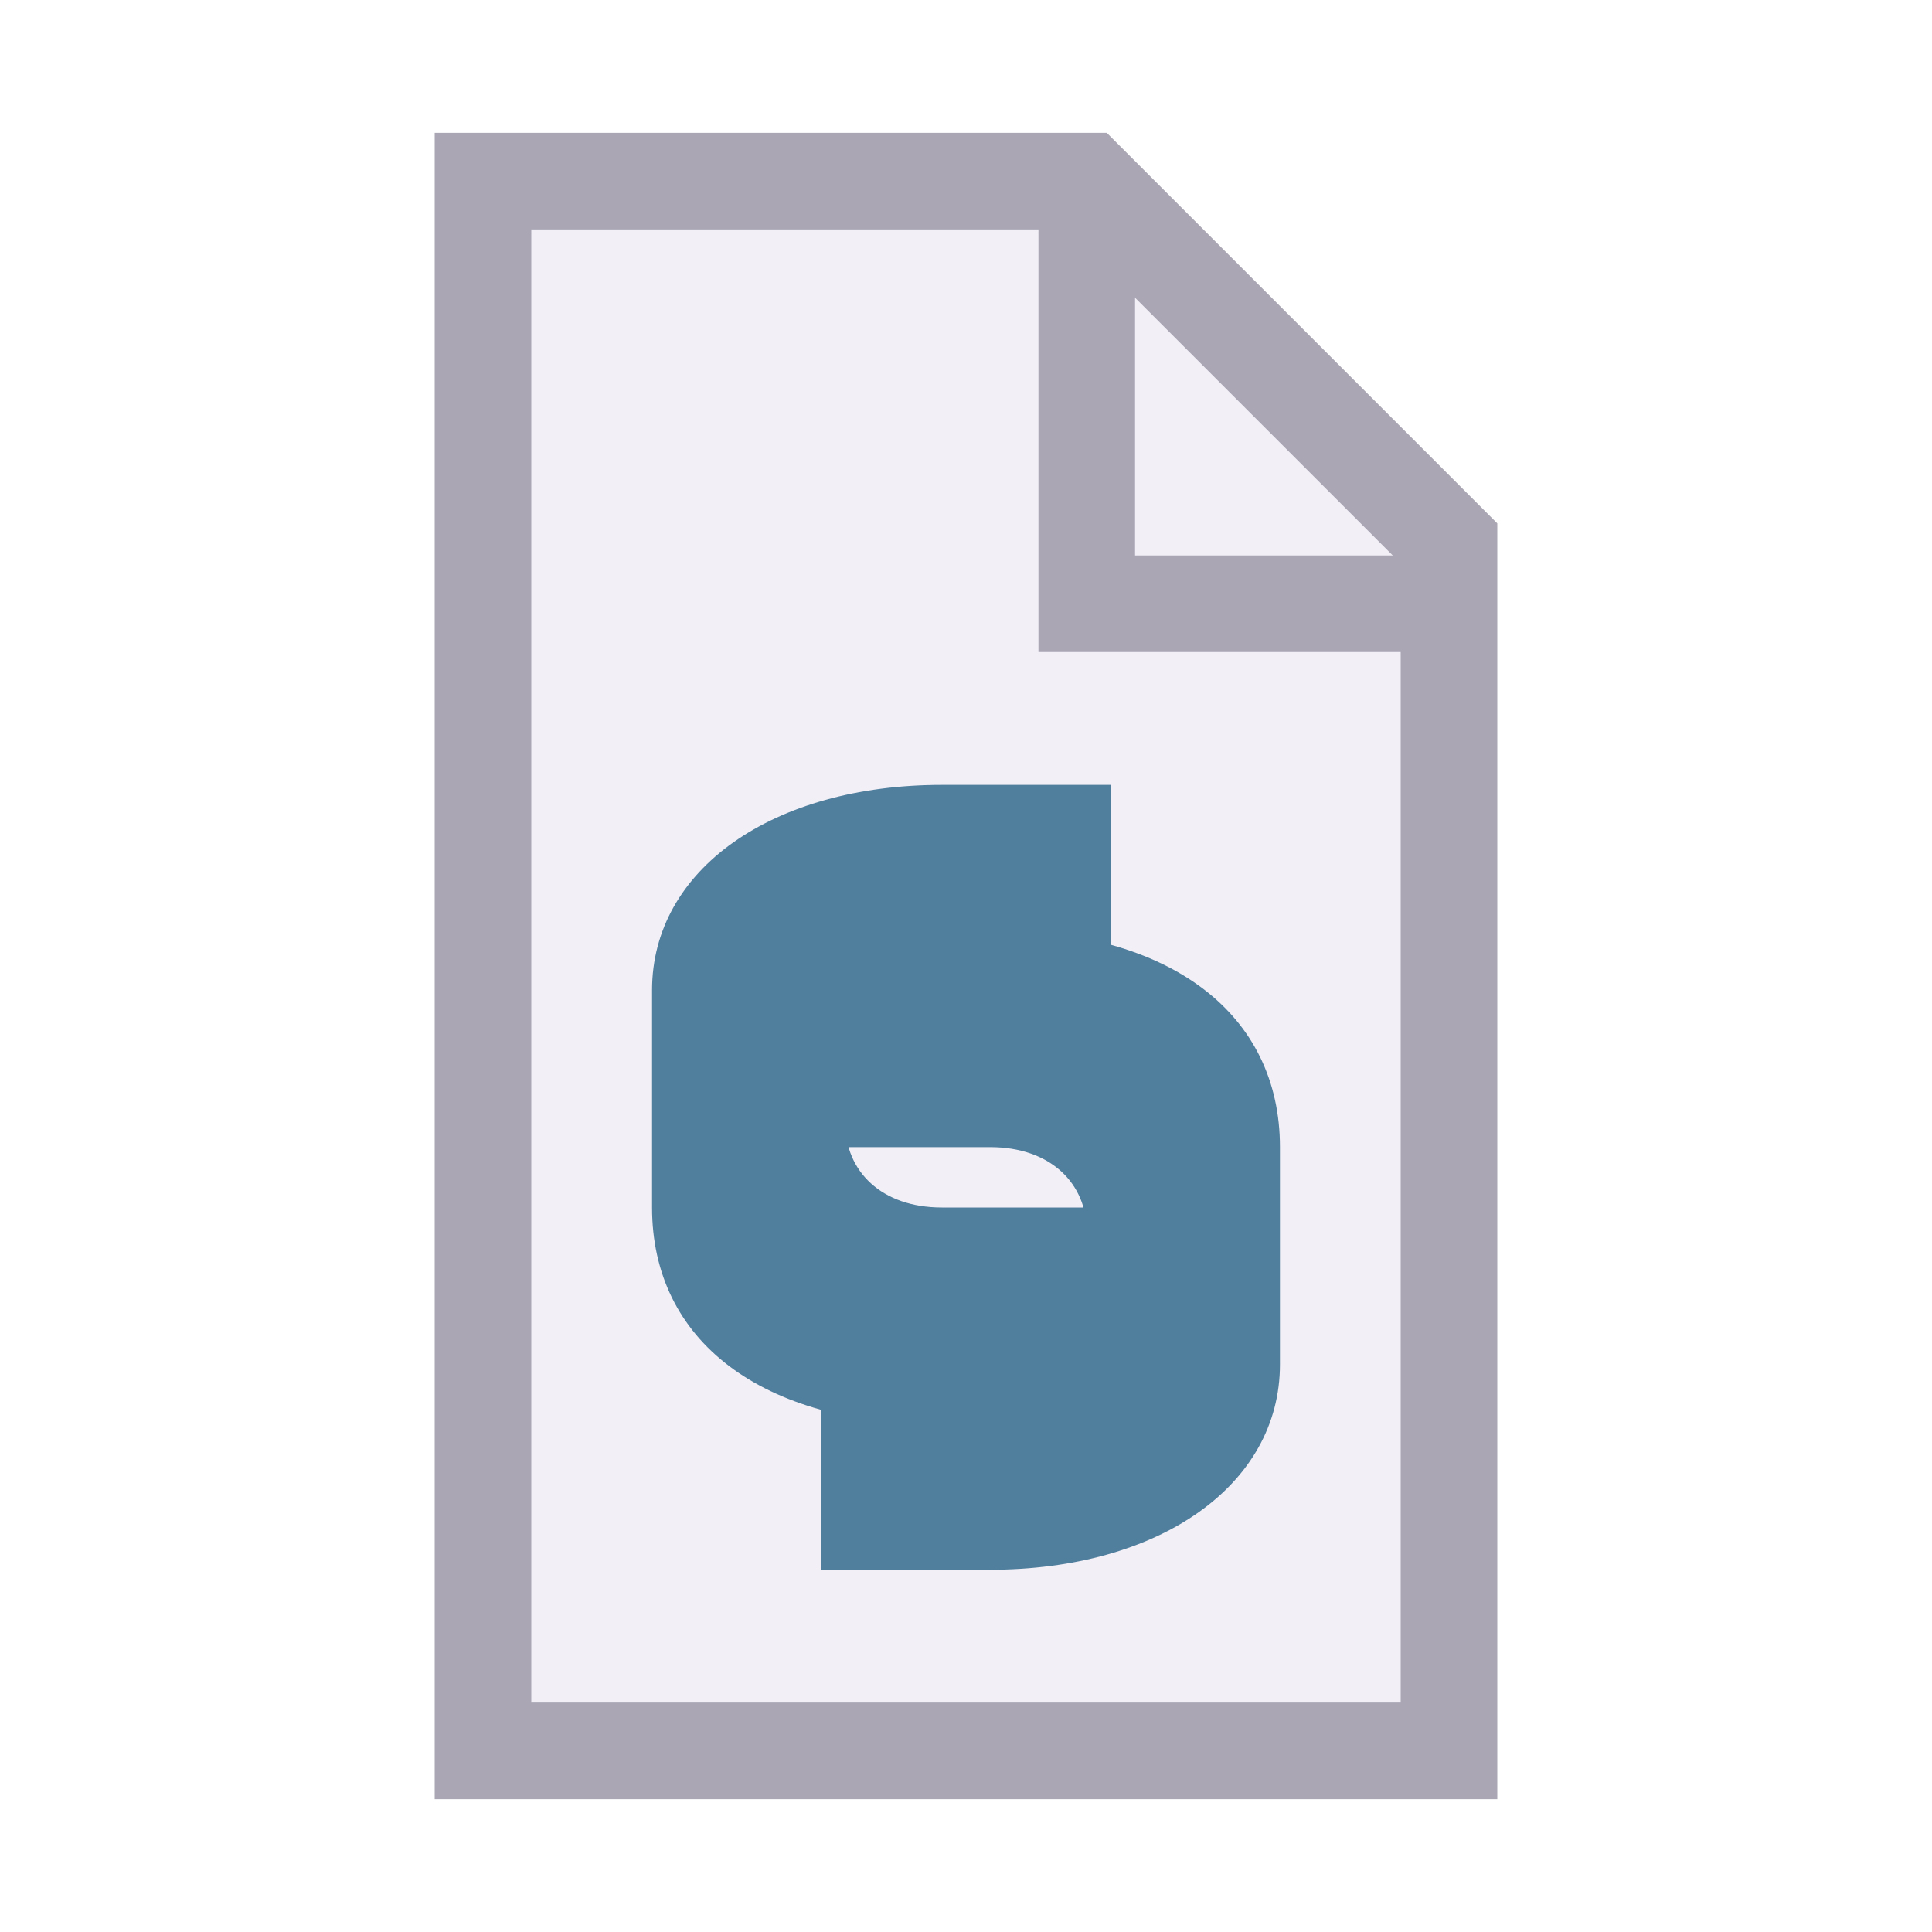
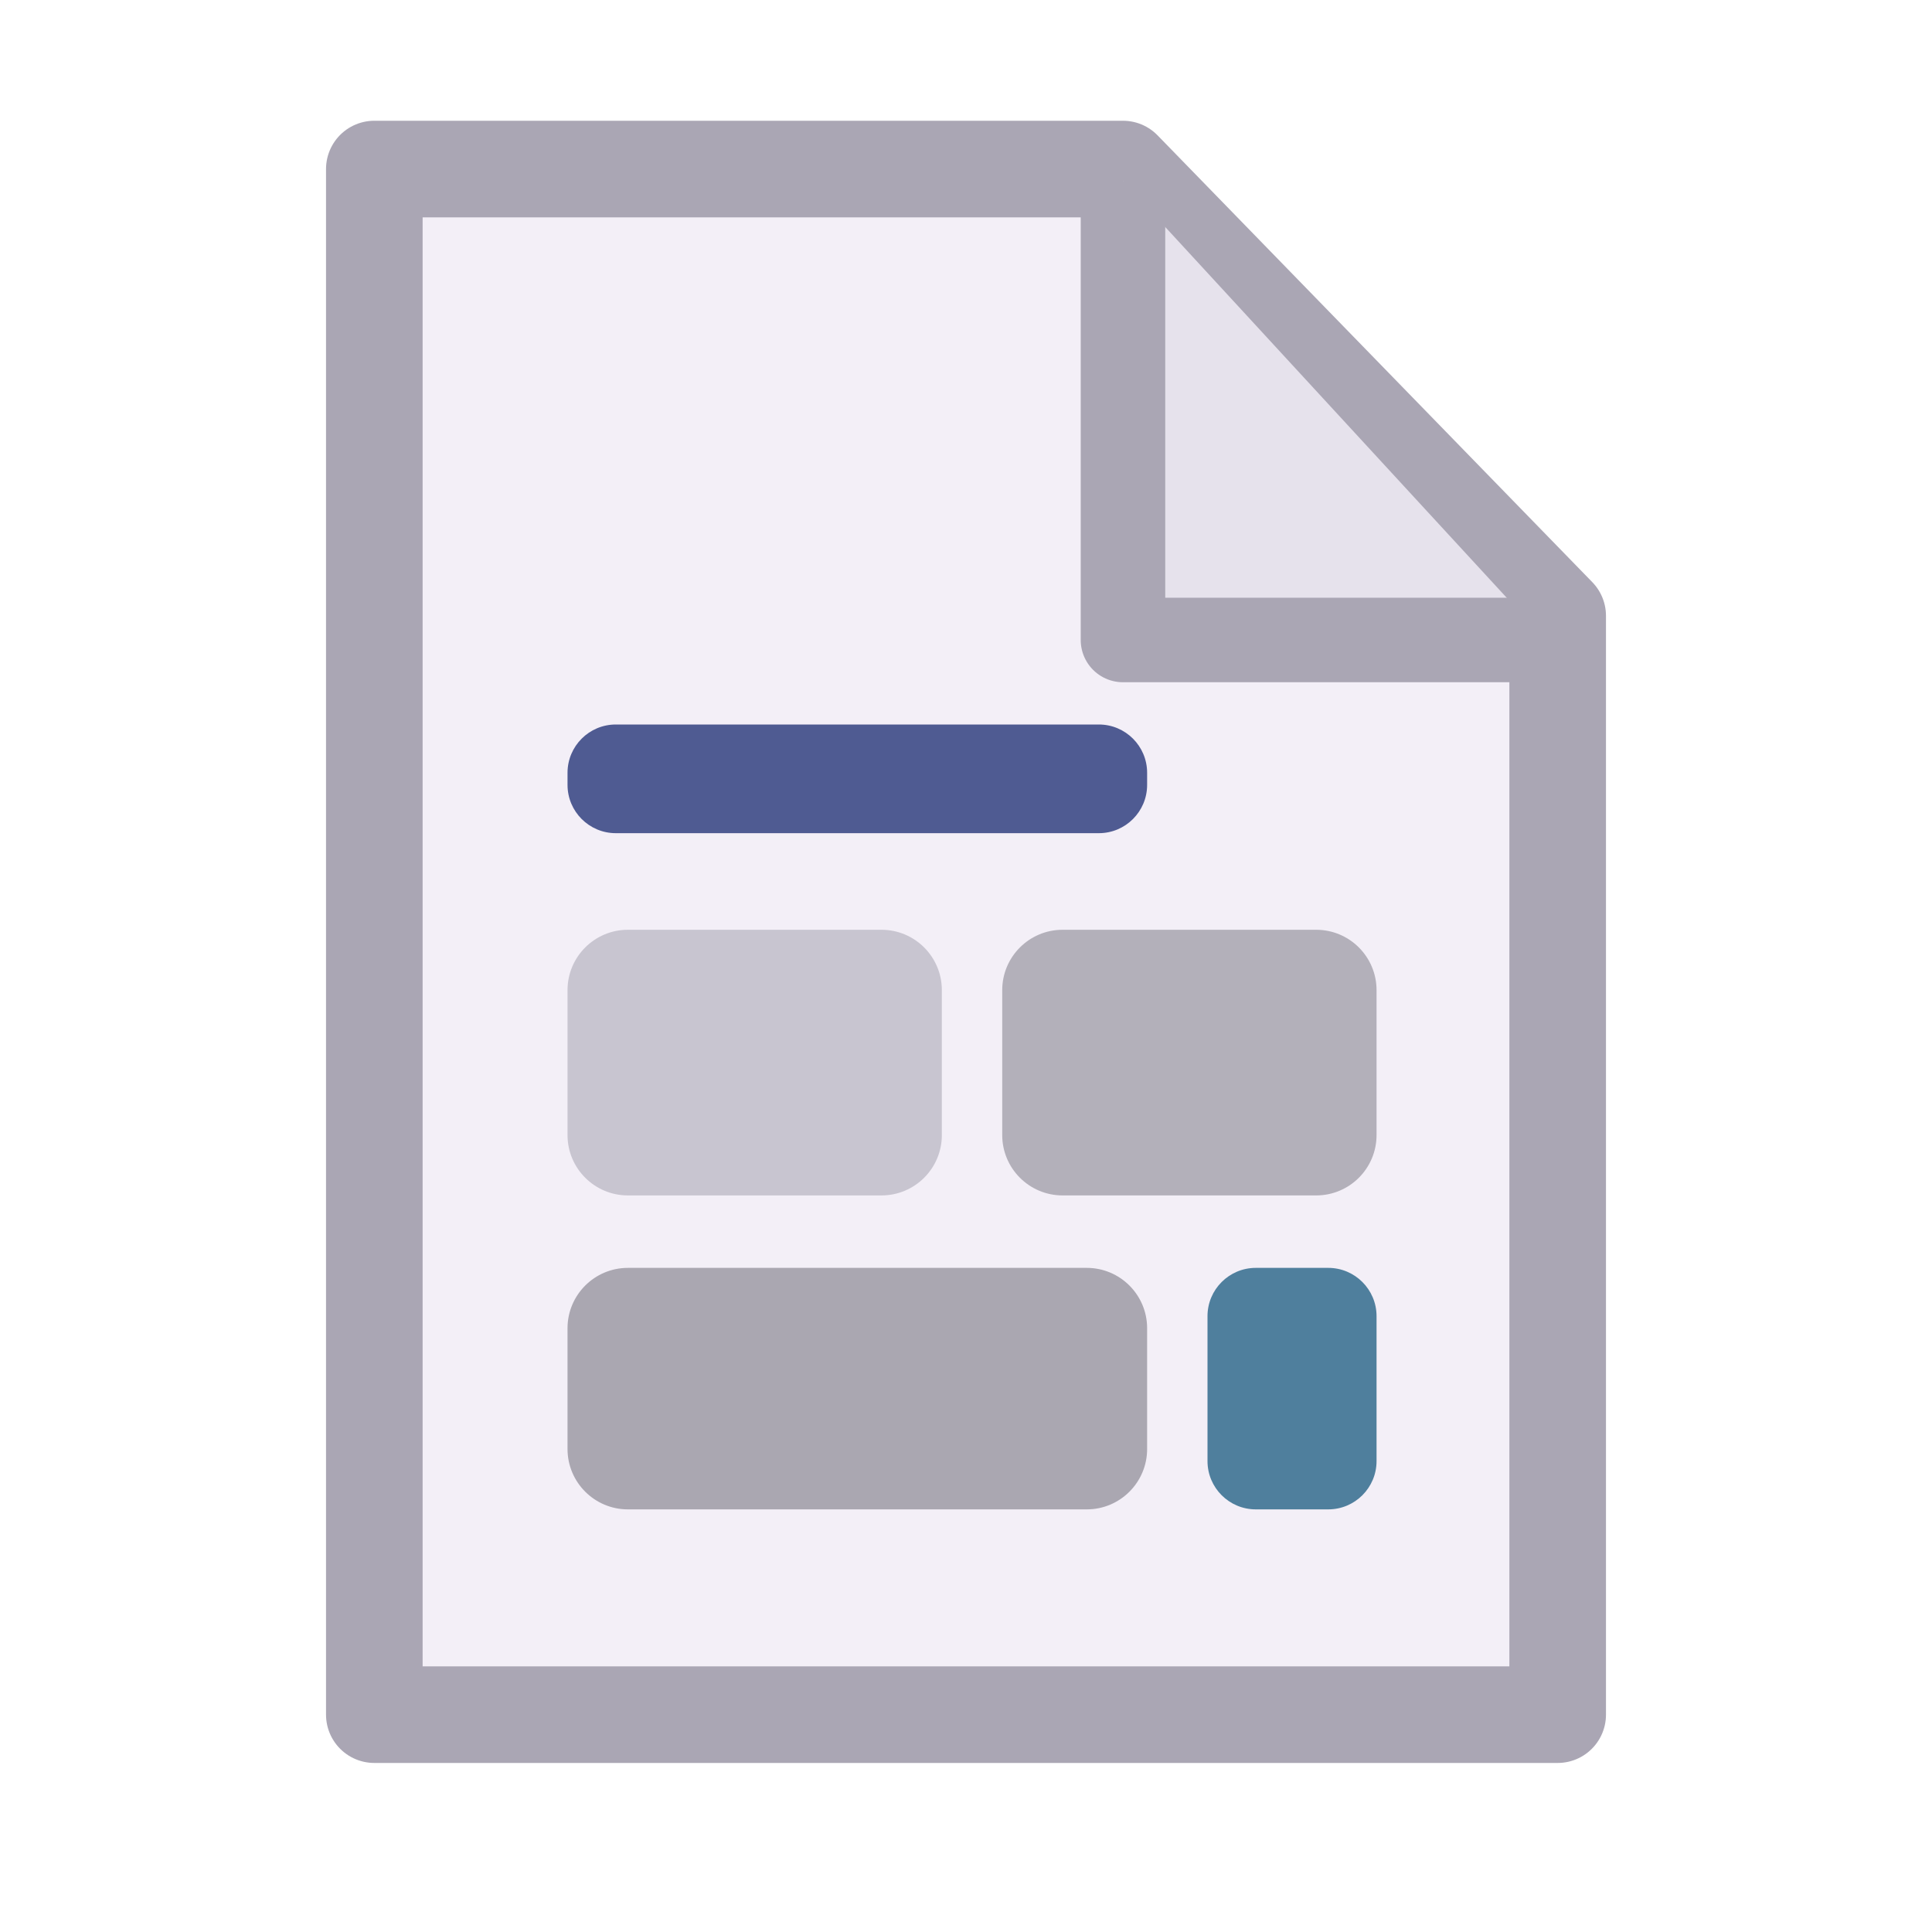
<svg xmlns="http://www.w3.org/2000/svg" width="16" height="16" viewBox="0 0 16 16">
-   <path d="M4 1.5h5l3 3v10H4z" fill="#F3EFF7" stroke="#AAA6B4" stroke-width=".8" />
-   <path d="M9 1.5V5h3" fill="none" stroke="#AAA6B4" stroke-width=".8" />
-   <path d="M5.4 8.2c0-1 1-1.7 2.4-1.7h1.4v2.1H7.8c-.6 0-.8.3-.8.7s.3.7.8.7h1.4v1.8H7.8c-1.5 0-2.4-.7-2.4-1.8zm5.2 3.1c0 1-1 1.7-2.4 1.7H6.8v-2.1h1.4c.6 0 .8-.3.8-.7s-.3-.7-.8-.7H6.8V7.7h1.4c1.5 0 2.4.7 2.4 1.8z" fill="#4F7F9D" stroke="none" />
+   <path d="M3.1 1.4h6.2l3.6 3.7v9.1H3.1z" fill="#F3EFF7" stroke="#AAA6B4" stroke-width=".8" stroke-linejoin="round" />
+   <path d="M9.3 1.5v3.8h3.5" fill="#E6E2EC" stroke="#AAA6B4" stroke-width=".7" stroke-linejoin="round" />
+   <rect x="4.7" y="6" width="4.8" height=".9" rx=".4" fill="#4F5B92" />
+   <rect x="4.7" y="7.7" width="3.1" height="2.2" rx=".5" fill="#C8C5D0" />
+   <rect x="8.3" y="7.7" width="3.1" height="2.2" rx=".5" fill="#B3B0BA" />
+   <rect x="4.7" y="10.5" width="4.8" height="2" rx=".5" fill="#AAA7B1" />
+   <rect x="10" y="10.5" width="1.4" height="2" rx=".4" fill="#4F7F9D" />
</svg>
